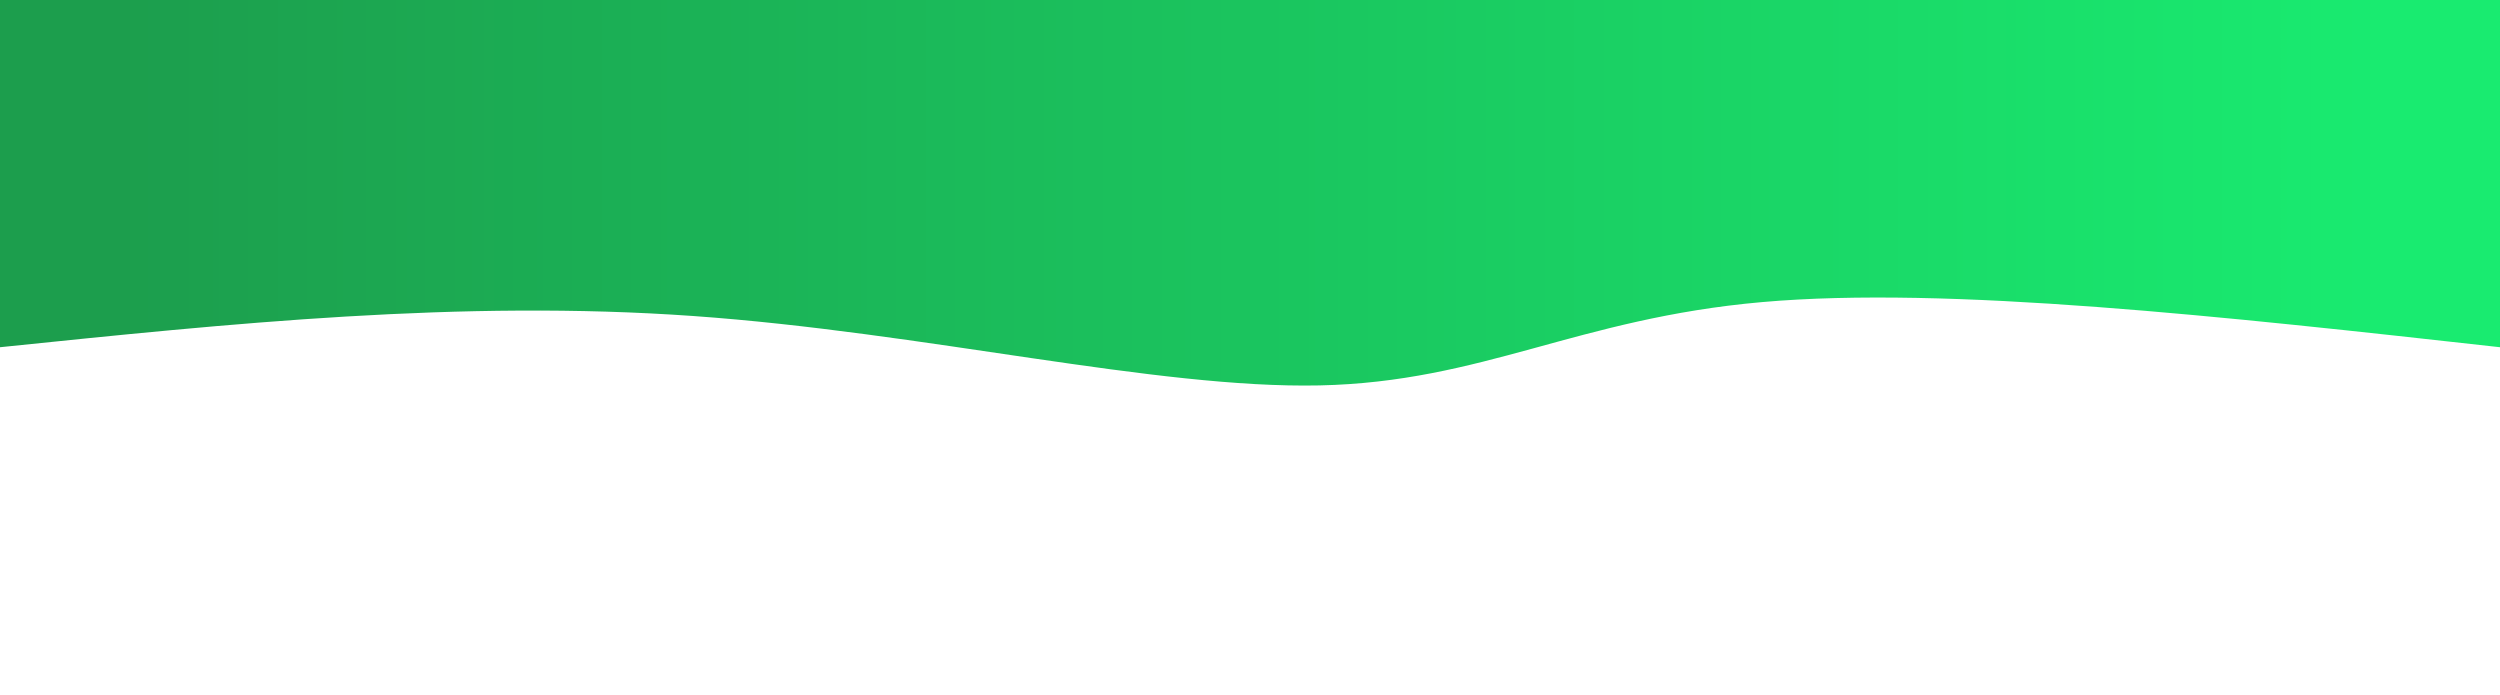
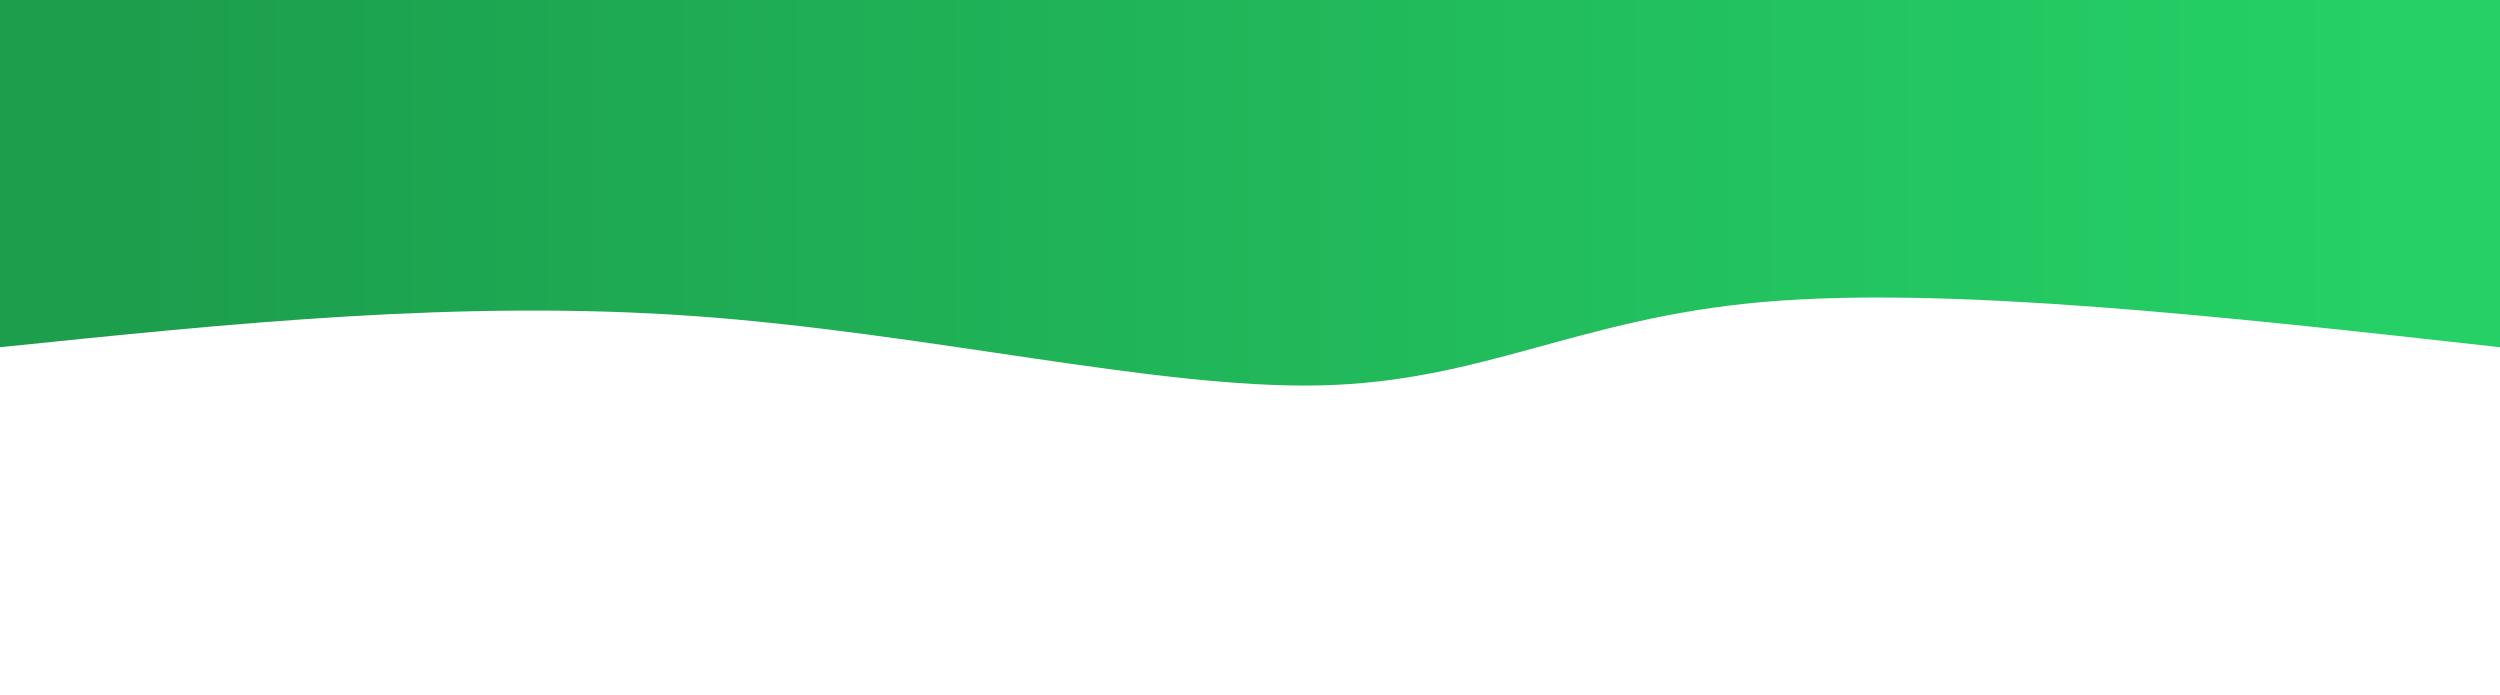
<svg xmlns="http://www.w3.org/2000/svg" width="100%" height="100%" id="svg" viewBox="0 0 1440 400" class="transition duration-300 ease-in-out delay-150">
  <defs>
    <linearGradient id="gradient" x1="100%" y1="50%" x2="0%" y2="50%">
      <stop offset="5%" stop-color="#1c9e4dff" />
-       <stop offset="95%" stop-color="#19eb70ff" />
+       <stop offset="95%" stop-color="#25d066" />
    </linearGradient>
  </defs>
  <path d="M 0,400 C 0,400 0,200 0,200 C 159.143,217.714 318.286,235.429 425,226 C 531.714,216.571 586,180 680,178 C 774,176 907.714,208.571 1041,218 C 1174.286,227.429 1307.143,213.714 1440,200 C 1440,200 1440,400 1440,400 Z" stroke="none" stroke-width="0" fill="url(#gradient)" class="transition-all duration-300 ease-in-out delay-150 path-0" transform="rotate(-180 720 200)" />
</svg>
